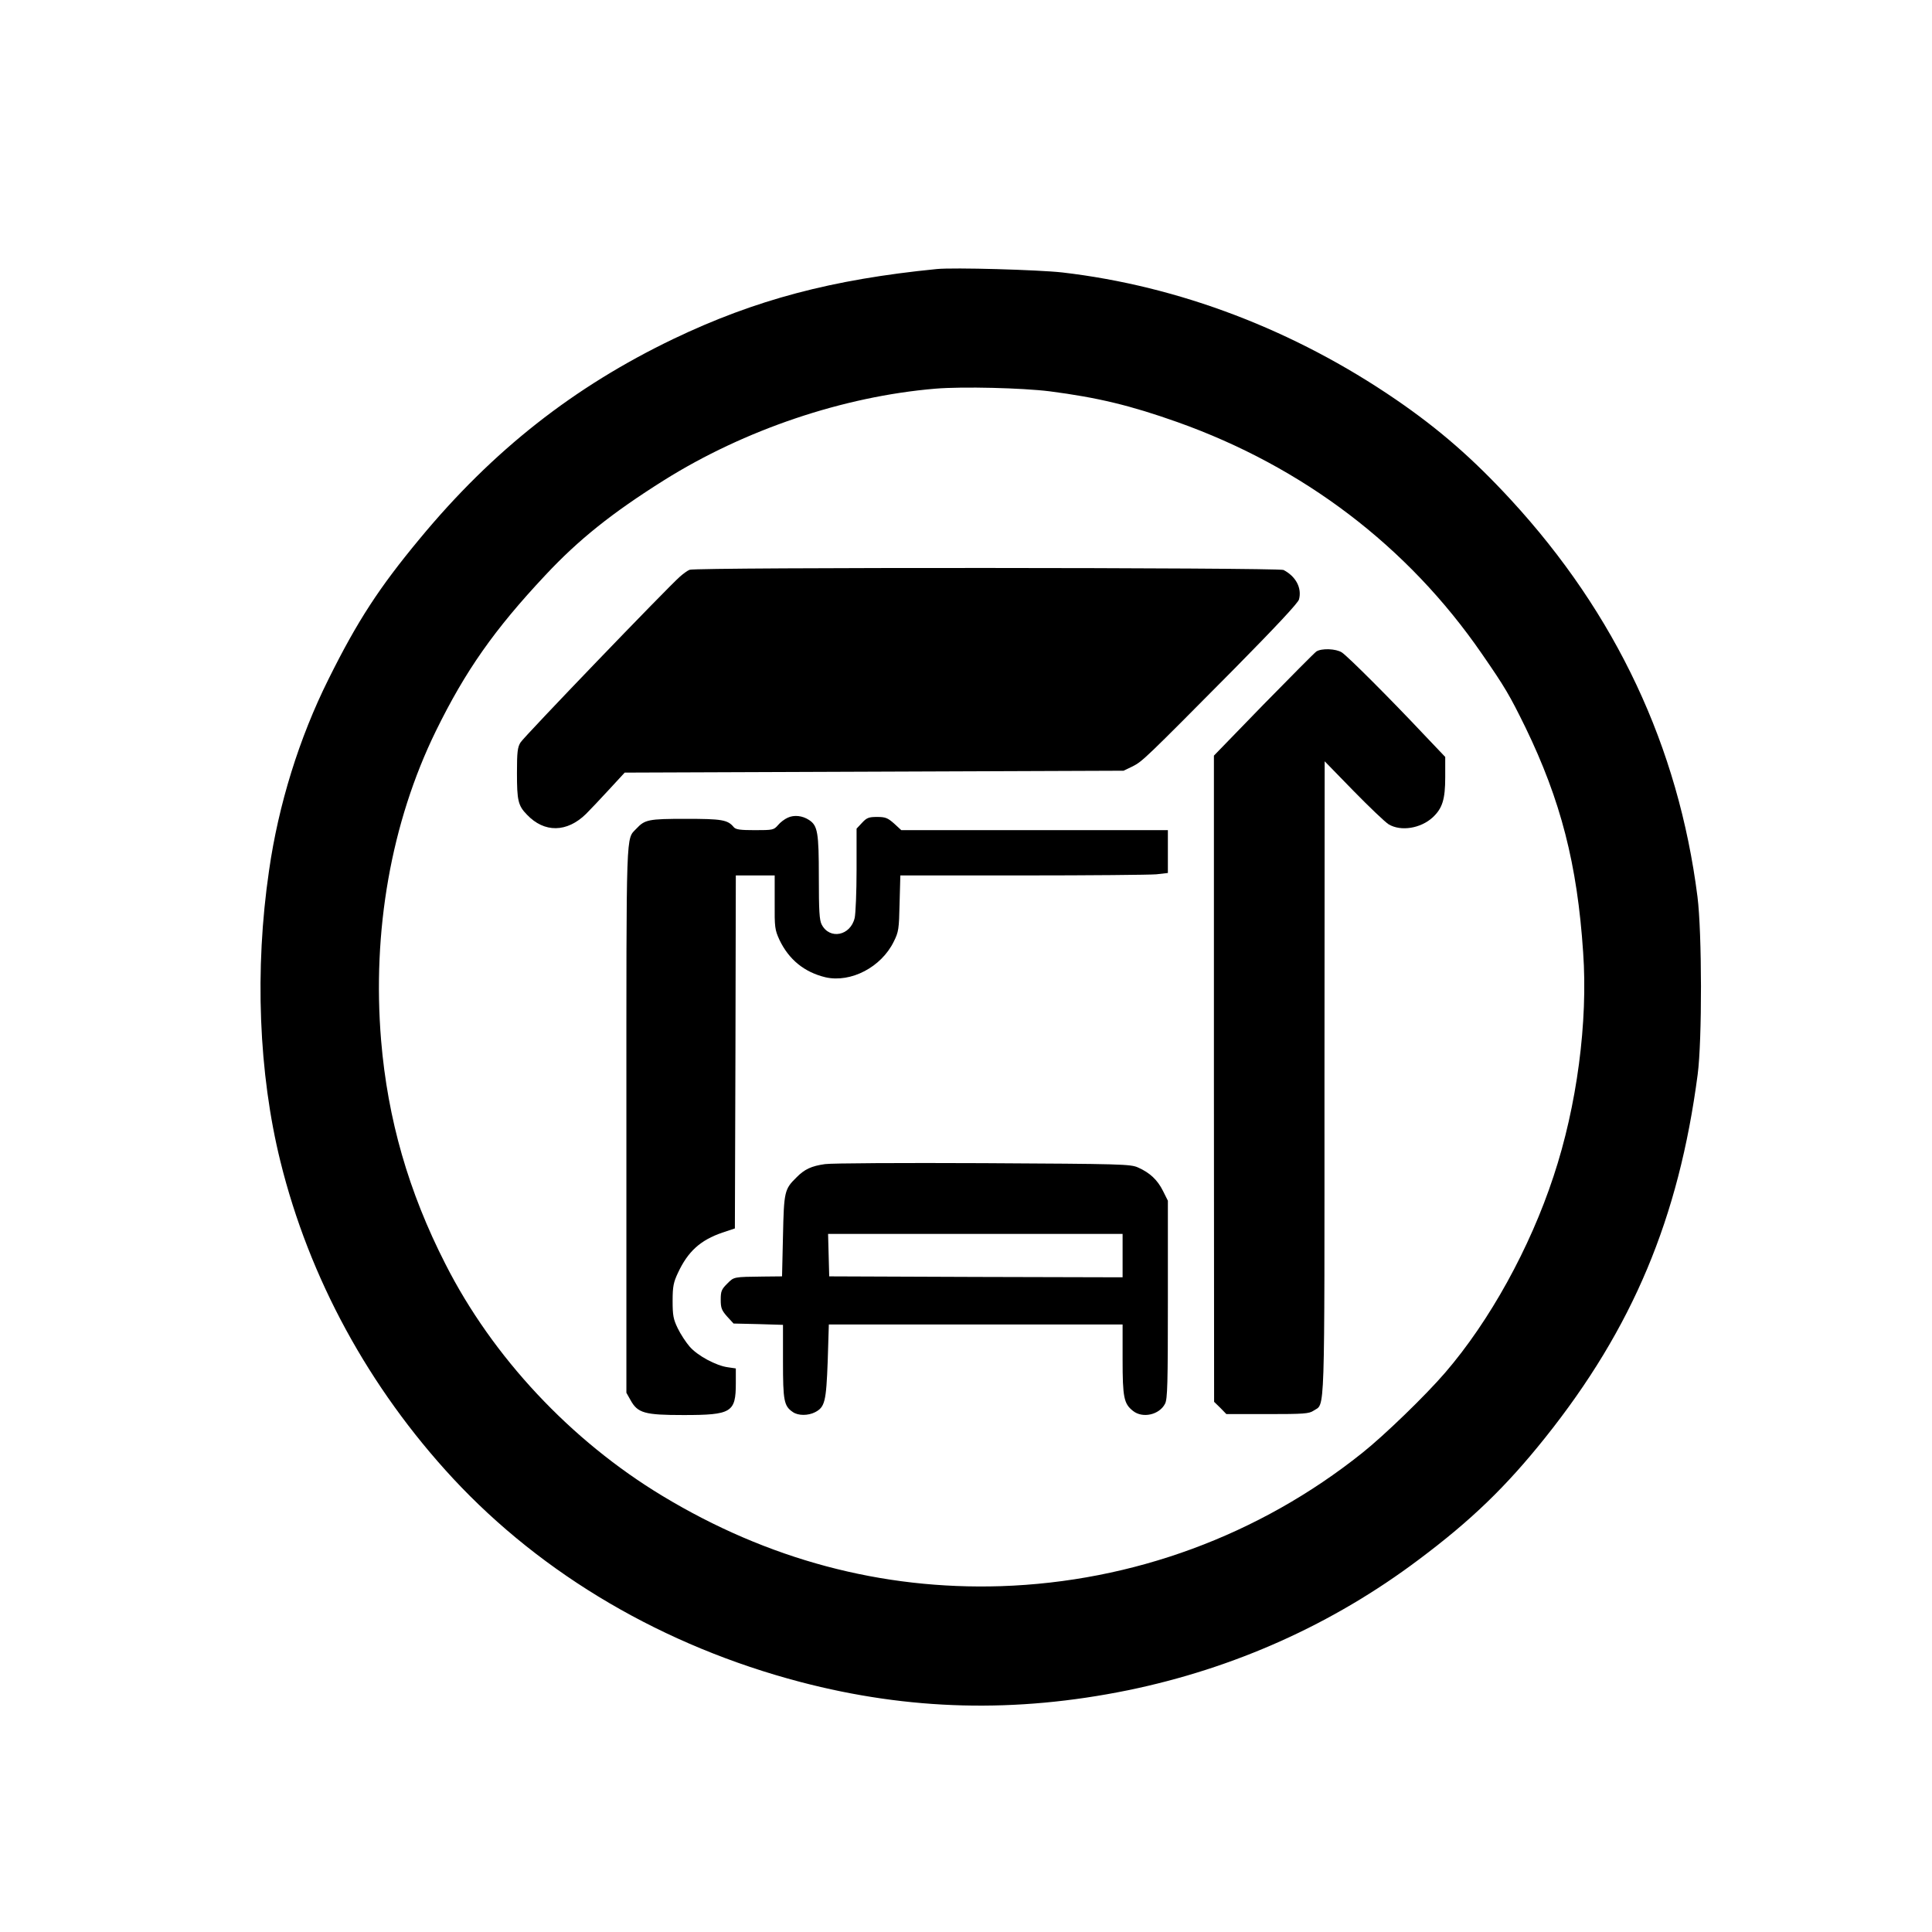
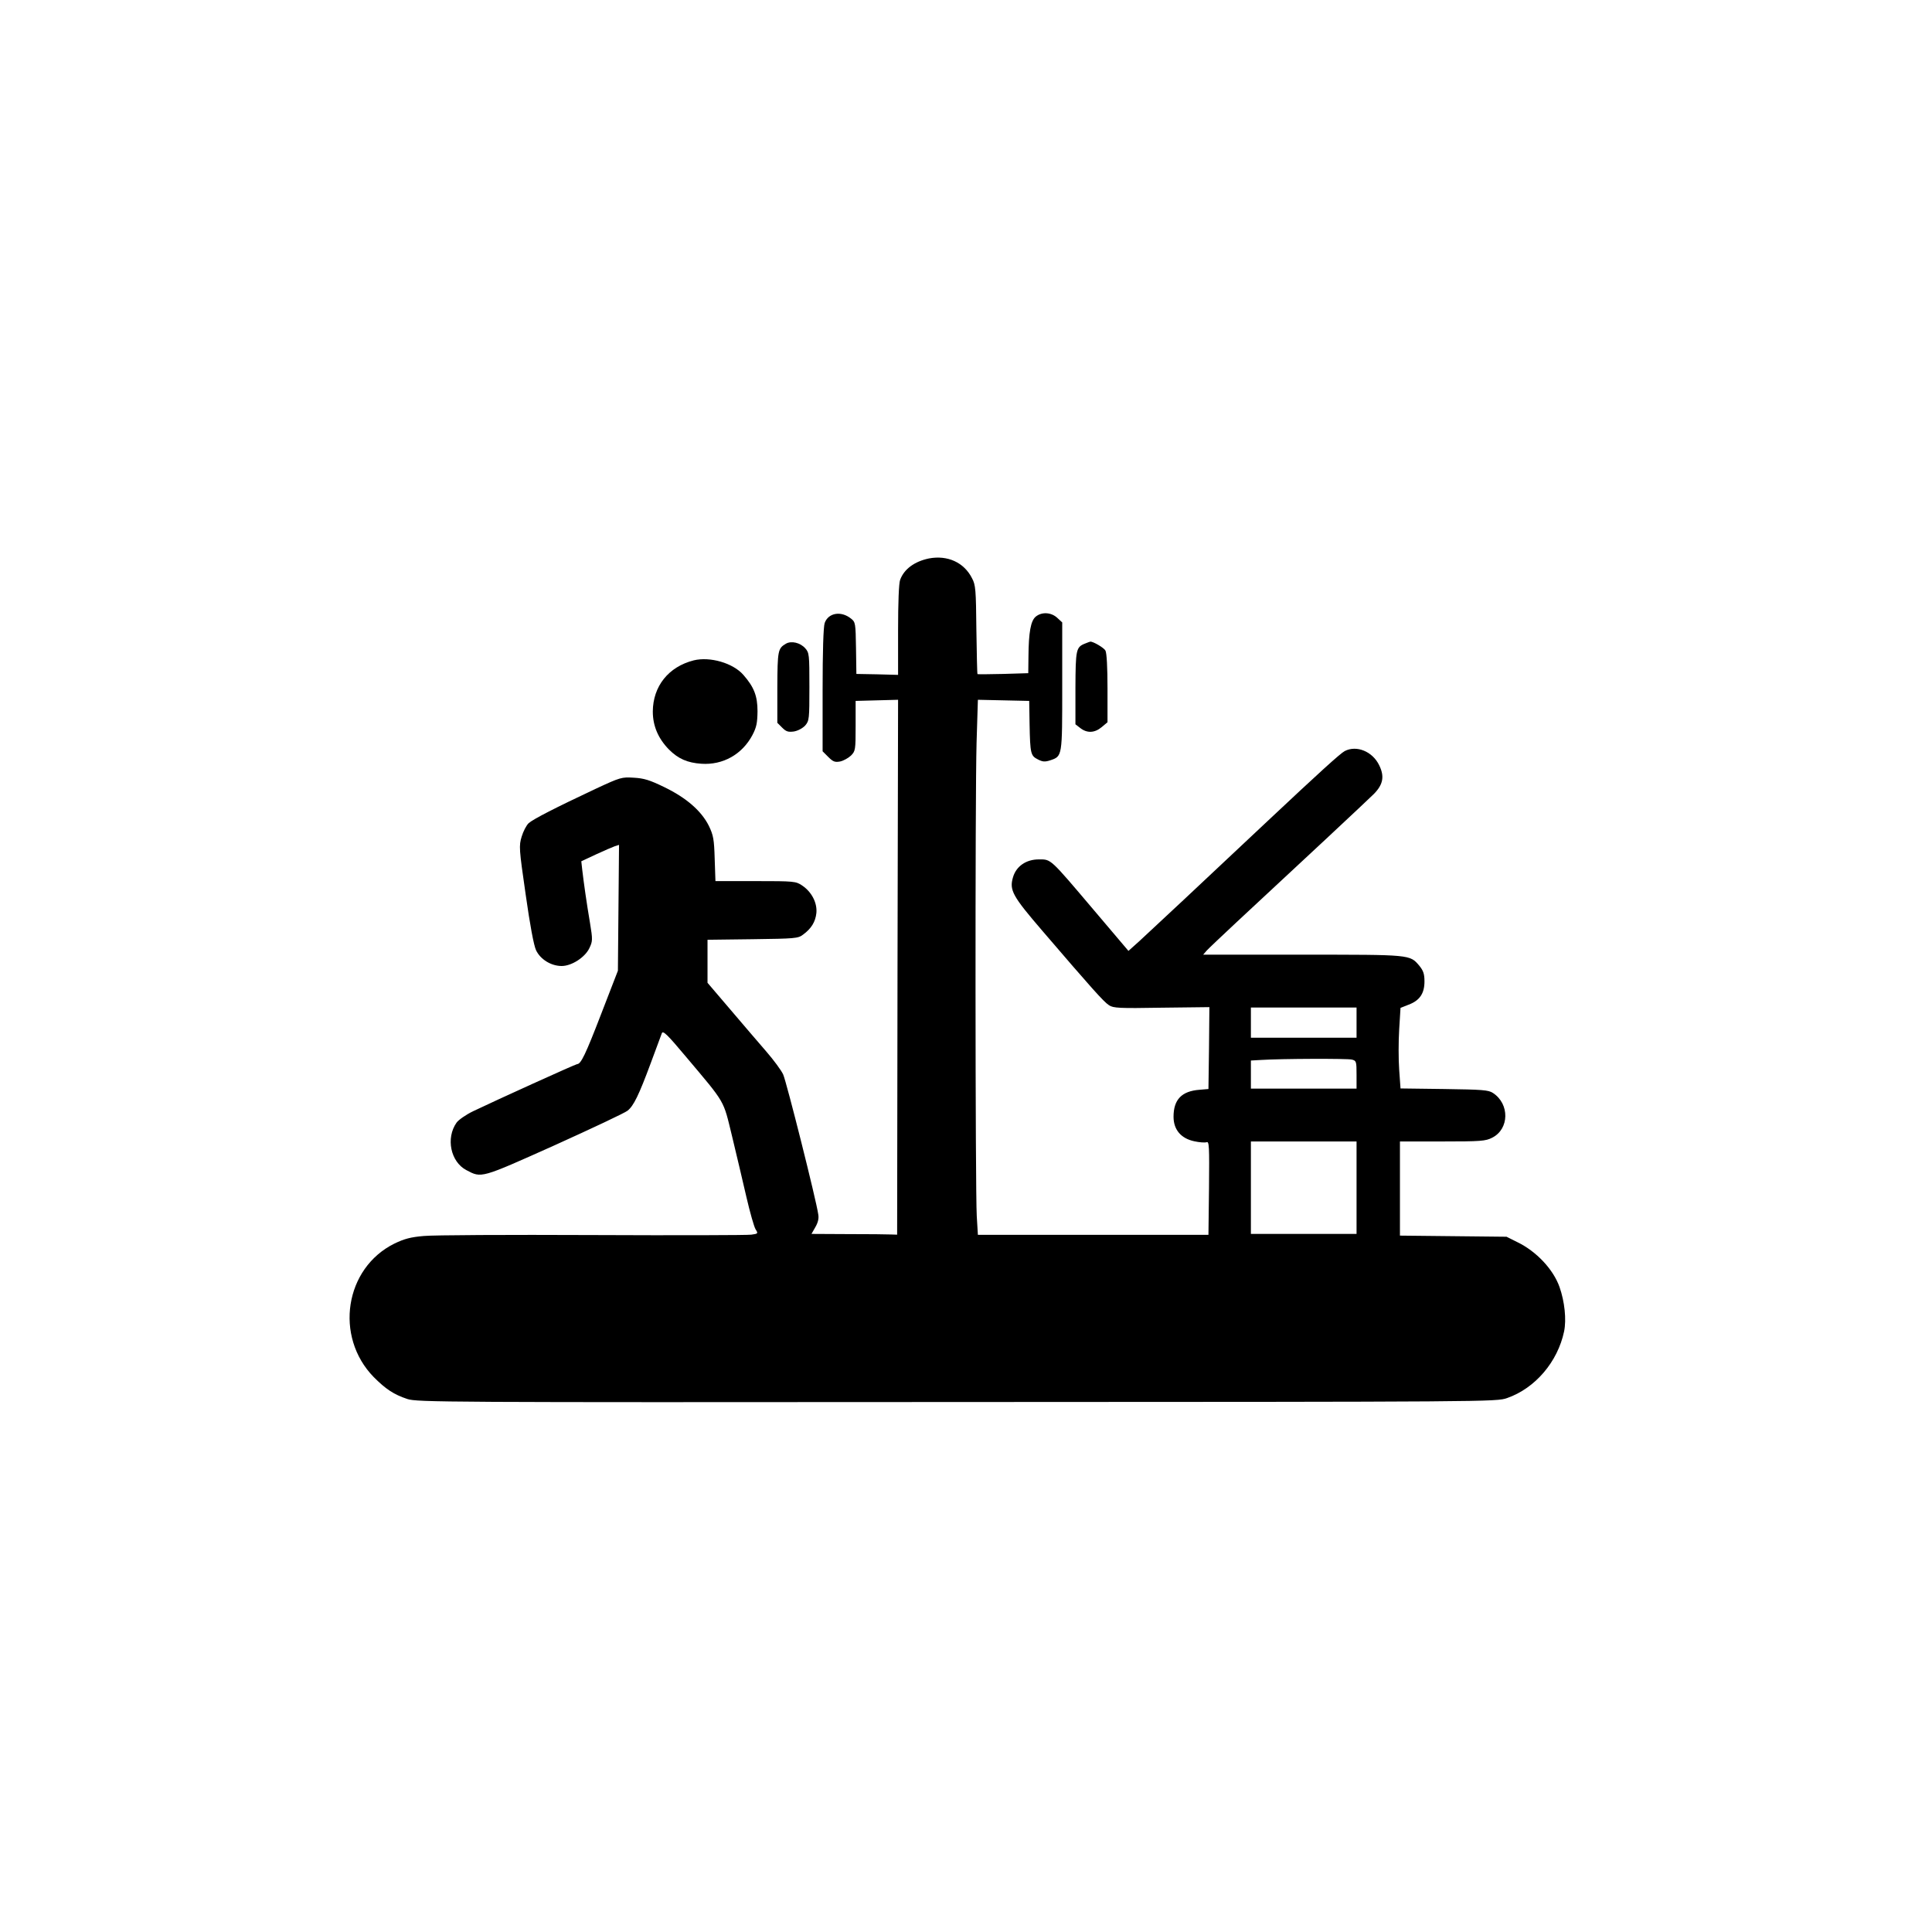
<svg xmlns="http://www.w3.org/2000/svg" version="1.0" width="1024pt" height="1024pt" viewBox="0 0 1024 1024" preserveAspectRatio="xMidYMid meet">
  <g transform="translate(0,1024) scale(0.1,-0.1)" fill="#000000" stroke="none">
-     <path d="M4965 8814 c-556 -55 -962 -163 -1395 -370 -529 -254 -958 -591 -1345 -1059 -215 -259 -330 -435 -484 -745 -155 -311 -265 -664 -315 -1014 -77 -524 -55 -1076 60 -1541 153 -620 469 -1200 915 -1681 477 -513 1118 -889 1842 -1079 576 -151 1140 -165 1734 -44 565 116 1087 350 1543 693 278 208 462 386 669 645 465 582 709 1165 809 1926 24 182 23 752 -1 942 -101 795 -432 1499 -989 2104 -201 218 -380 374 -609 531 -539 369 -1149 602 -1769 674 -126 14 -576 27 -665 18z m598 -648 c255 -33 429 -75 677 -163 667 -237 1222 -659 1614 -1228 123 -178 147 -219 231 -390 187 -386 275 -725 306 -1193 26 -368 -33 -814 -157 -1187 -125 -380 -338 -766 -574 -1040 -104 -121 -323 -333 -440 -426 -547 -437 -1217 -683 -1915 -706 -632 -20 -1236 141 -1795 479 -485 293 -899 735 -1149 1228 -196 384 -306 768 -341 1185 -48 580 53 1155 290 1640 157 320 309 537 581 827 176 188 352 329 629 503 426 267 949 444 1438 485 144 12 460 4 605 -14z" />
-     <path d="M3655 7220 c-11 -4 -34 -21 -52 -37 -67 -59 -827 -849 -844 -878 -16 -25 -19 -51 -19 -162 0 -146 6 -173 53 -221 92 -97 212 -95 313 4 22 22 77 80 122 129 l83 90 1322 5 1322 5 48 23 c53 27 67 41 539 517 217 220 339 350 343 368 16 61 -17 122 -82 156 -26 13 -3116 15 -3148 1z" />
-     <path d="M6977 6787 c-10 -7 -136 -134 -281 -282 l-262 -270 0 -1712 1 -1713 33 -32 32 -33 218 0 c193 0 220 2 244 18 62 42 58 -80 58 1764 l1 1678 152 -156 c84 -86 168 -166 187 -178 65 -39 170 -22 234 37 51 48 66 95 66 213 l0 107 -117 123 c-176 187 -400 411 -431 431 -31 20 -107 23 -135 5z" />
-     <path d="M4175 5906 c-16 -7 -40 -25 -52 -40 -22 -25 -27 -26 -122 -26 -77 0 -101 3 -112 16 -32 39 -63 44 -254 44 -198 0 -217 -4 -262 -52 -56 -60 -53 27 -53 -1544 l0 -1446 22 -39 c38 -69 75 -79 281 -79 254 0 277 14 277 168 l0 79 -41 6 c-63 8 -163 62 -204 110 -20 23 -48 66 -63 97 -23 48 -27 67 -27 145 0 77 5 99 28 148 53 114 119 174 236 214 l66 22 3 935 2 936 103 0 103 0 0 -142 c-1 -134 1 -146 25 -199 50 -105 132 -172 245 -199 134 -30 295 54 361 189 26 52 28 66 31 204 l4 147 647 0 c357 0 676 3 710 6 l61 7 0 113 0 114 -706 0 -707 0 -38 35 c-34 30 -46 35 -90 35 -44 0 -55 -4 -80 -31 l-29 -31 0 -217 c0 -119 -5 -234 -10 -256 -22 -95 -133 -117 -175 -35 -12 23 -15 72 -15 250 0 238 -6 274 -52 304 -35 23 -79 28 -113 12z" />
-     <path d="M4373 4070 c-72 -10 -109 -27 -152 -71 -63 -62 -66 -74 -71 -309 l-5 -215 -100 -1 c-159 -2 -154 -1 -191 -38 -30 -30 -34 -40 -34 -85 0 -44 5 -56 34 -89 l34 -37 131 -3 131 -4 0 -194 c0 -208 5 -236 52 -268 28 -20 81 -20 118 -1 52 27 59 56 67 270 l6 195 779 0 778 0 0 -185 c0 -203 7 -235 55 -273 51 -41 140 -21 170 38 13 25 15 104 15 553 l0 523 -26 52 c-29 58 -69 96 -132 124 -40 18 -84 19 -820 23 -427 2 -805 0 -839 -5z m1577 -485 l0 -115 -777 2 -778 3 -3 113 -3 112 781 0 780 0 0 -115z" />
+     <path d="M4923 7280 c-76 -16 -131 -56 -152 -113 -7 -17 -11 -122 -11 -266 l0 -238 -111 3 -110 2 -2 137 c-2 131 -3 138 -26 156 -53 43 -121 31 -140 -23 -7 -20 -11 -152 -11 -355 l0 -325 30 -30 c26 -26 36 -29 63 -24 18 4 43 18 57 31 24 24 25 30 25 158 l0 132 112 3 113 3 -3 -1417 -2 -1418 -32 1 c-18 1 -121 2 -228 2 l-194 1 20 35 c14 24 20 46 16 68 -10 74 -169 705 -186 742 -10 22 -50 76 -88 120 -38 44 -124 144 -191 223 l-122 143 0 114 0 114 239 3 c224 3 241 4 267 24 44 32 66 68 71 115 5 54 -25 112 -76 146 -33 22 -42 23 -246 23 l-213 0 -4 118 c-3 104 -7 125 -31 175 -39 78 -118 148 -236 205 -78 38 -108 47 -162 50 -64 4 -71 2 -200 -58 -215 -101 -332 -161 -357 -183 -12 -11 -29 -44 -37 -71 -15 -49 -14 -64 21 -306 23 -163 43 -270 55 -296 23 -49 80 -84 136 -84 53 0 124 46 147 95 17 36 18 44 3 134 -18 106 -33 212 -41 281 l-5 45 79 37 c43 20 88 39 99 43 l22 7 -3 -334 -3 -333 -89 -230 c-82 -213 -107 -265 -127 -265 -8 0 -429 -191 -552 -250 -37 -18 -76 -45 -87 -60 -58 -82 -32 -208 52 -252 81 -43 75 -44 468 132 199 90 373 172 386 183 32 25 60 82 123 252 29 77 55 148 59 159 6 15 29 -7 127 -124 214 -254 197 -226 245 -422 23 -95 57 -240 76 -322 19 -82 41 -160 49 -172 14 -22 13 -23 -23 -28 -20 -3 -399 -4 -842 -2 -443 2 -845 0 -894 -5 -70 -6 -103 -15 -155 -40 -264 -130 -320 -493 -110 -708 64 -64 106 -92 178 -116 52 -17 190 -18 2913 -16 2834 1 2859 1 2916 21 149 52 268 192 302 353 13 63 3 158 -24 235 -33 94 -123 190 -225 239 l-56 28 -282 3 -283 3 0 250 0 249 225 0 c204 0 229 2 264 20 91 46 93 179 4 237 -24 16 -56 18 -259 21 l-231 3 -7 99 c-4 55 -4 151 0 214 l7 114 43 17 c59 22 84 60 84 123 0 40 -6 57 -27 83 -51 60 -42 59 -619 59 l-527 0 19 22 c10 11 83 80 160 152 330 306 692 644 726 678 49 50 57 93 28 152 -35 73 -120 108 -183 75 -24 -13 -133 -112 -412 -374 -340 -320 -618 -580 -676 -633 l-58 -52 -184 217 c-234 276 -225 268 -291 268 -67 0 -120 -36 -137 -95 -20 -68 -3 -99 157 -285 259 -302 324 -375 352 -393 23 -15 52 -17 279 -13 l253 3 -2 -217 -3 -217 -47 -4 c-95 -7 -138 -52 -138 -143 0 -68 39 -115 110 -130 27 -6 56 -8 65 -5 14 6 15 -21 13 -242 l-3 -249 -611 0 -611 0 -6 100 c-8 139 -9 2228 -1 2508 l7 228 136 -3 136 -3 2 -125 c3 -155 6 -166 44 -185 25 -13 37 -14 65 -5 65 22 64 18 64 393 l0 338 -26 24 c-32 30 -82 33 -114 7 -27 -22 -38 -83 -39 -214 l-1 -86 -132 -4 c-73 -2 -135 -2 -137 -1 -2 1 -4 107 -6 235 -2 212 -4 238 -23 273 -42 84 -130 124 -229 105z m2267 -2460 l0 -80 -280 0 -280 0 0 80 0 80 280 0 280 0 0 -80z m-25 -196 c24 -6 25 -10 25 -80 l0 -74 -280 0 -280 0 0 74 0 75 53 3 c109 7 459 8 482 2z m25 -679 l0 -245 -280 0 -280 0 0 245 0 245 280 0 280 0 0 -245z" />
+     <path d="M4165 6828 c-42 -25 -44 -36 -45 -231 l0 -188 26 -26 c21 -21 32 -24 62 -20 22 4 46 17 60 32 21 25 22 34 22 205 0 171 -1 180 -22 204 -27 30 -74 41 -103 24z" />
+     <path d="M5751 6829 c-48 -19 -50 -32 -51 -236 l0 -192 26 -20 c36 -28 76 -26 113 5 l31 26 0 180 c0 109 -4 187 -11 200 -8 15 -68 50 -81 47 -2 0 -14 -5 -27 -10z" />
+     <path d="M3677 6740 c-134 -34 -216 -137 -217 -271 0 -77 29 -144 86 -202 49 -49 98 -70 171 -75 115 -8 217 50 271 152 22 42 26 64 27 126 0 82 -19 129 -75 193 -55 63 -177 98 -263 77z" />
  </g>
</svg>
